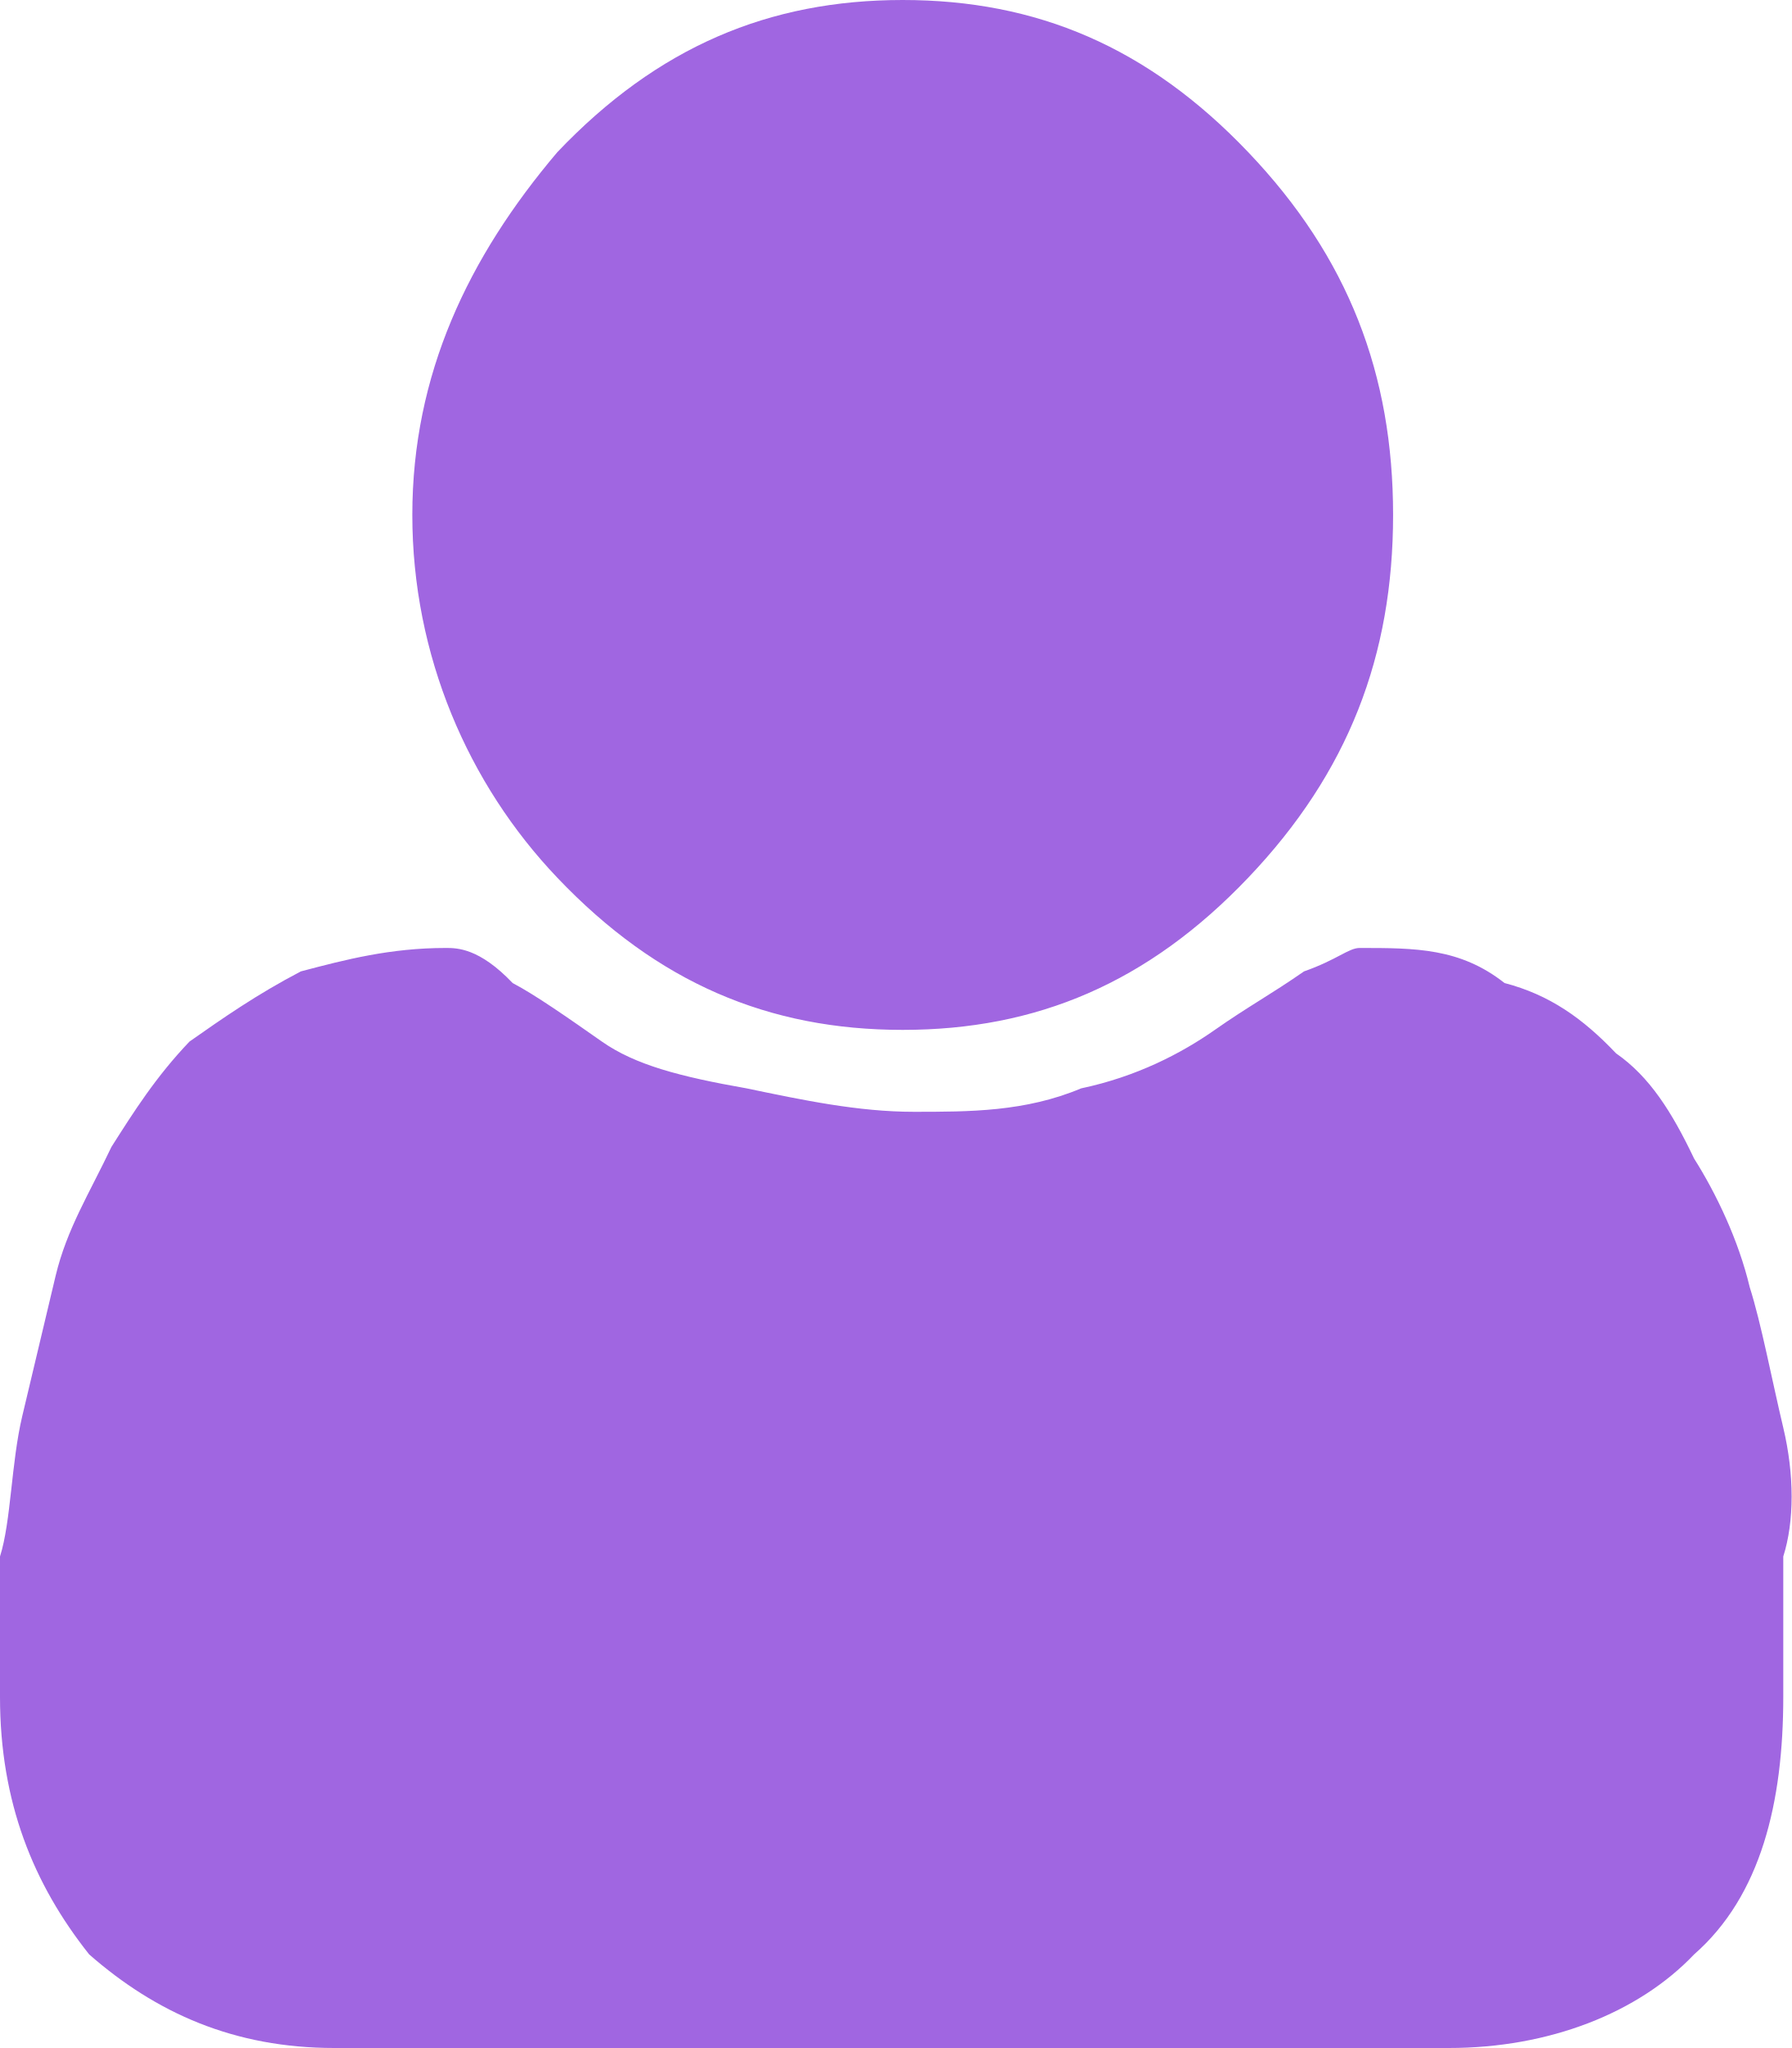
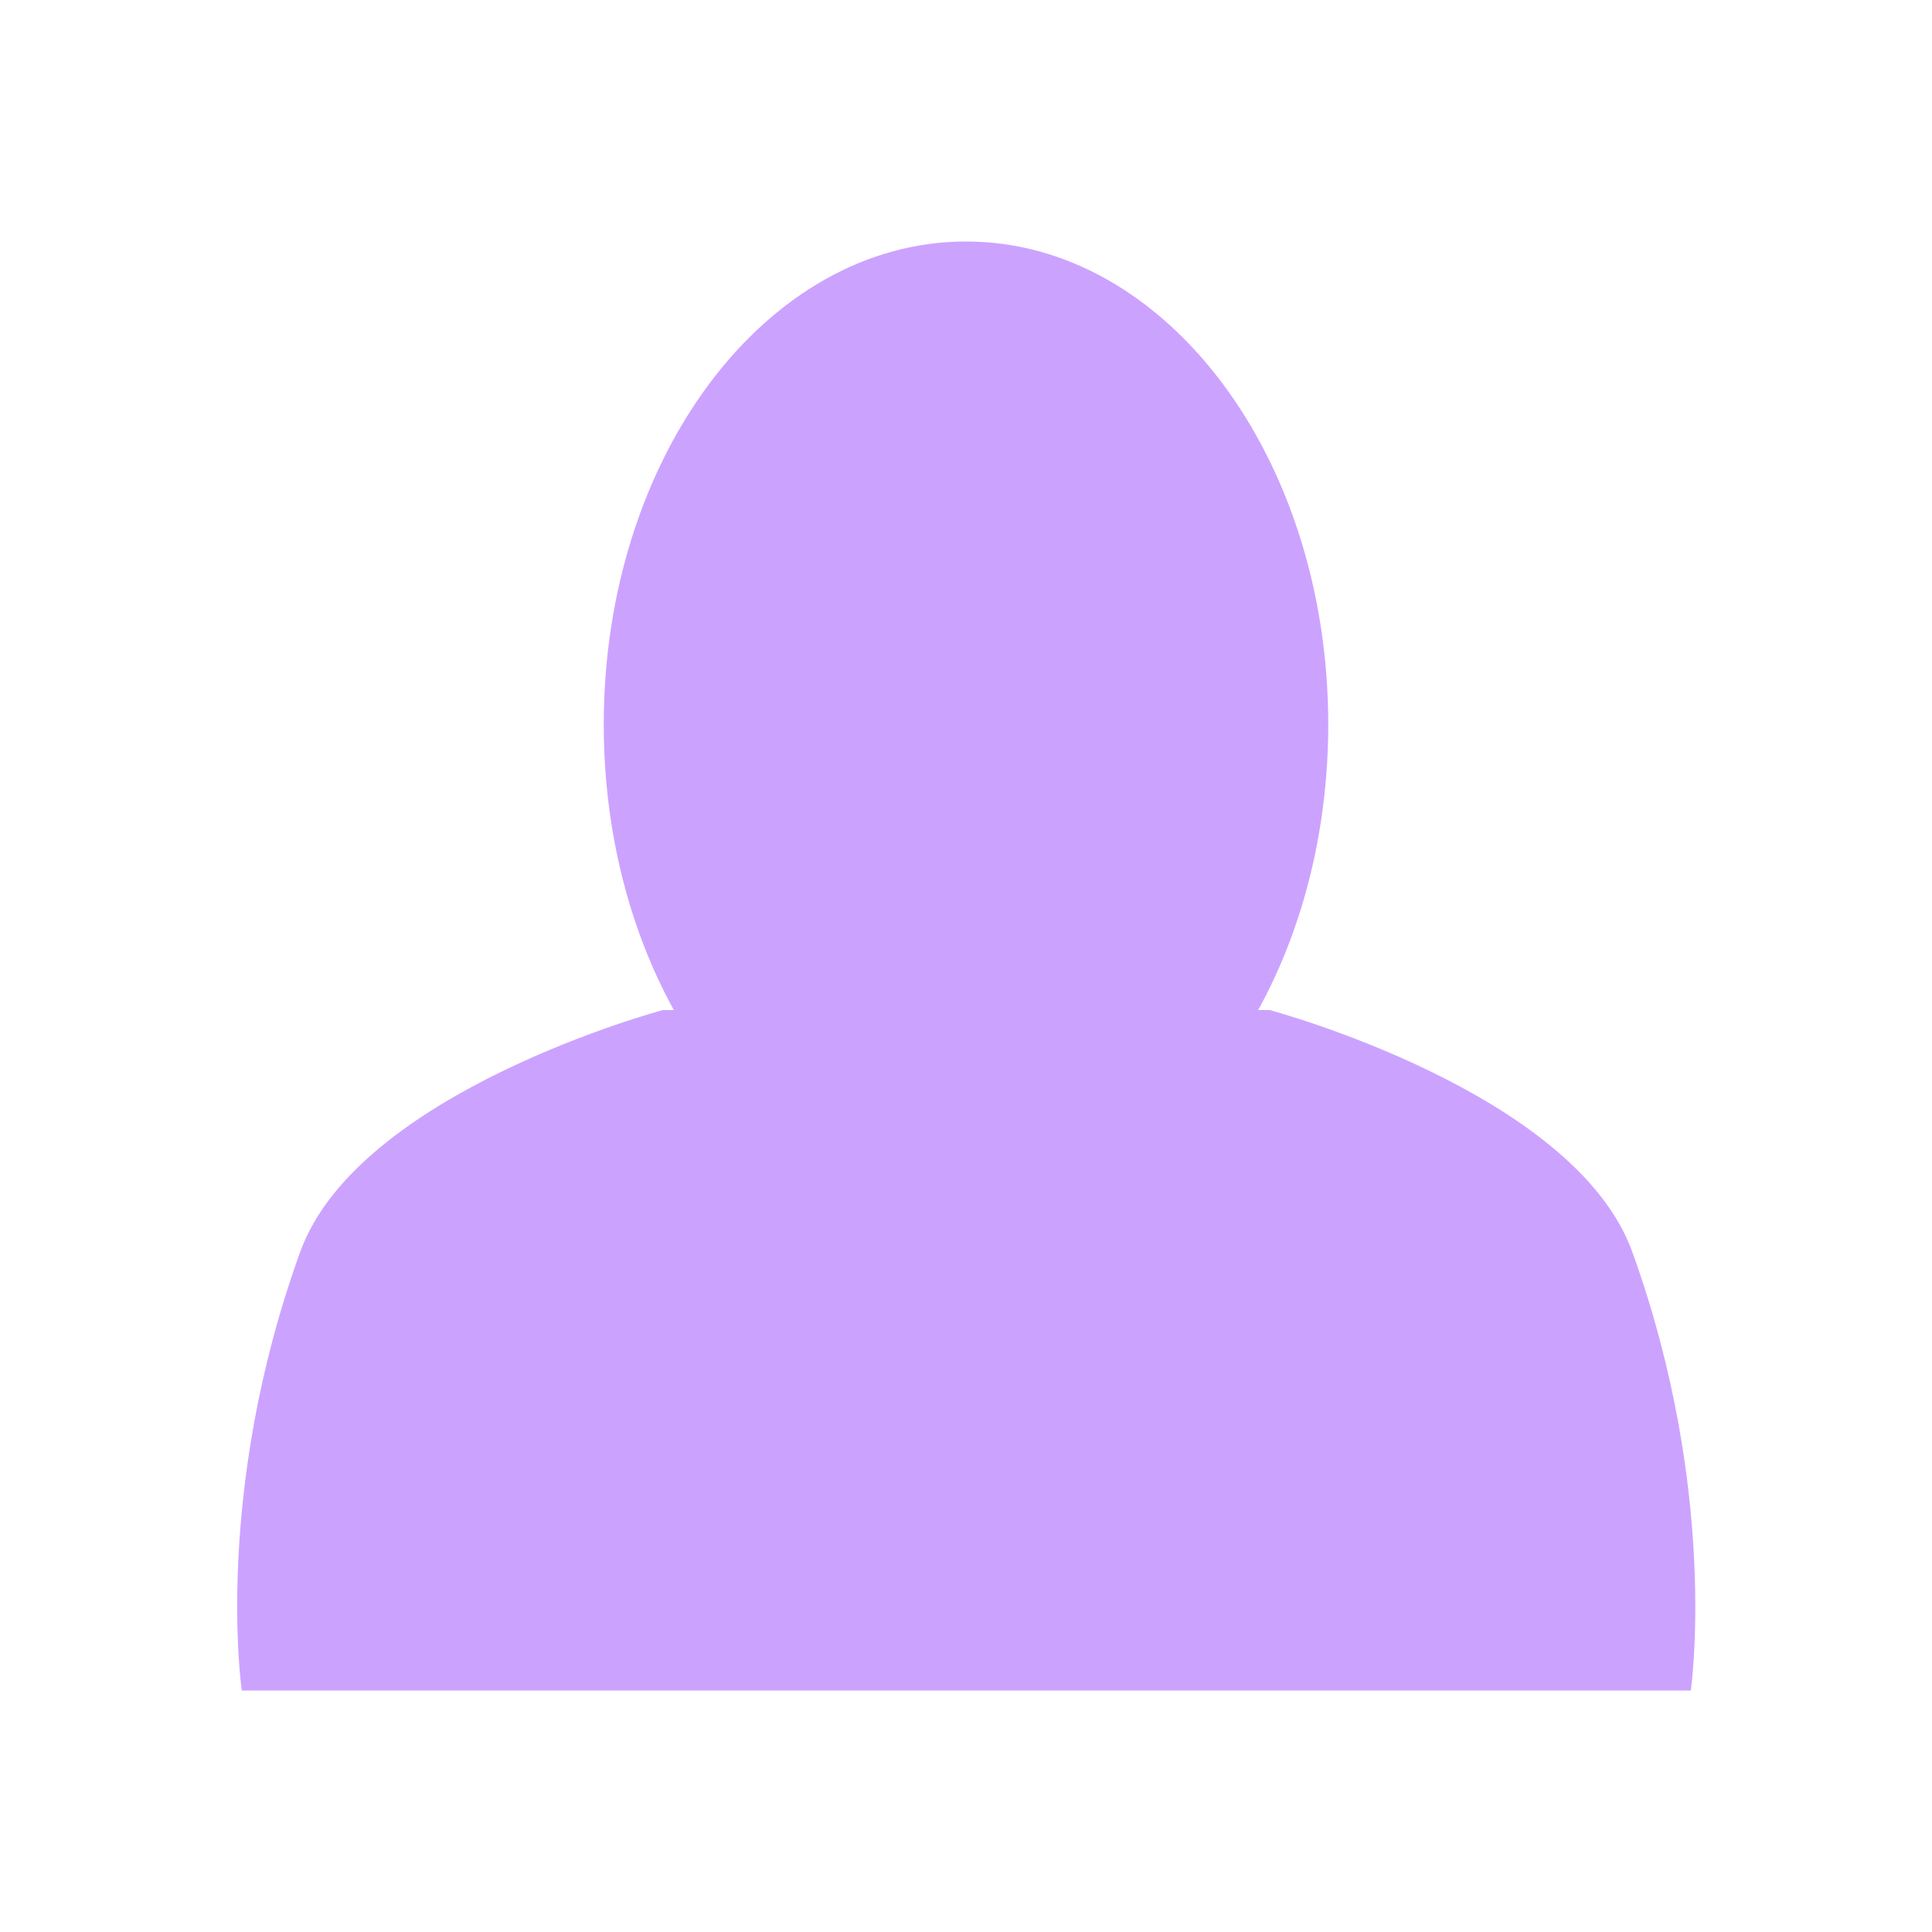
- <svg xmlns="http://www.w3.org/2000/svg" width="14" height="16" viewBox="0 0 14 16" fill="none">
-   <path opacity="0.75" d="M4.355 6.857C5.138 7.68 6.009 8.046 7.054 8.046C8.1 8.046 8.97 7.68 9.754 6.857C10.538 6.034 10.886 5.12 10.886 4.023C10.886 2.926 10.538 2.011 9.754 1.189C8.97 0.366 8.1 0 7.054 0C6.009 0 5.138 0.366 4.355 1.189C3.658 2.011 3.222 2.926 3.222 4.023C3.222 5.12 3.658 6.126 4.355 6.857ZM13.935 11.154C13.848 10.789 13.761 10.331 13.673 10.057C13.586 9.691 13.412 9.326 13.238 9.051C13.064 8.686 12.89 8.411 12.628 8.229C12.367 7.954 12.106 7.771 11.757 7.68C11.409 7.406 11.061 7.406 10.625 7.406C10.538 7.406 10.451 7.497 10.19 7.589C9.928 7.771 9.754 7.863 9.493 8.046C9.232 8.229 8.883 8.411 8.448 8.503C8.012 8.686 7.577 8.686 7.142 8.686C6.706 8.686 6.271 8.594 5.835 8.503C5.313 8.411 4.964 8.32 4.703 8.137C4.442 7.954 4.18 7.771 4.006 7.68C3.745 7.406 3.571 7.406 3.484 7.406C3.048 7.406 2.7 7.497 2.351 7.589C2.003 7.771 1.742 7.954 1.481 8.137C1.219 8.411 1.045 8.686 0.871 8.96C0.697 9.326 0.523 9.6 0.435 9.966C0.348 10.331 0.261 10.697 0.174 11.063C0.087 11.429 0.087 11.886 0 12.16C0 12.526 0 12.891 0 13.257C0 14.08 0.261 14.72 0.697 15.269C1.219 15.726 1.829 16 2.613 16H11.322C12.106 16 12.803 15.726 13.238 15.269C13.761 14.811 13.935 14.08 13.935 13.257C13.935 12.891 13.935 12.526 13.935 12.16C14.022 11.886 14.022 11.52 13.935 11.154Z" fill="#8033D7" />
+ <svg xmlns="http://www.w3.org/2000/svg" width="20" height="20" viewBox="0 0 20 20" fill="#9945FF">
+   <g opacity="0.5">
+     <path d="M10 12.5C12.071 12.5 13.75 10.261 13.75 7.5C13.75 4.739 12.071 2.5 10 2.5C7.929 2.5 6.25 4.739 6.25 7.5C6.25 10.261 7.929 12.5 10 12.5Z" />
+     <path d="M6.862 10.456C6.862 10.456 3.712 11.297 3.109 12.956C2.203 15.456 2.503 17.5 2.503 17.5H17.503C17.503 17.5 17.8 15.456 16.896 12.956C16.293 11.297 13.143 10.456 13.143 10.456" />
+   </g>
</svg>
